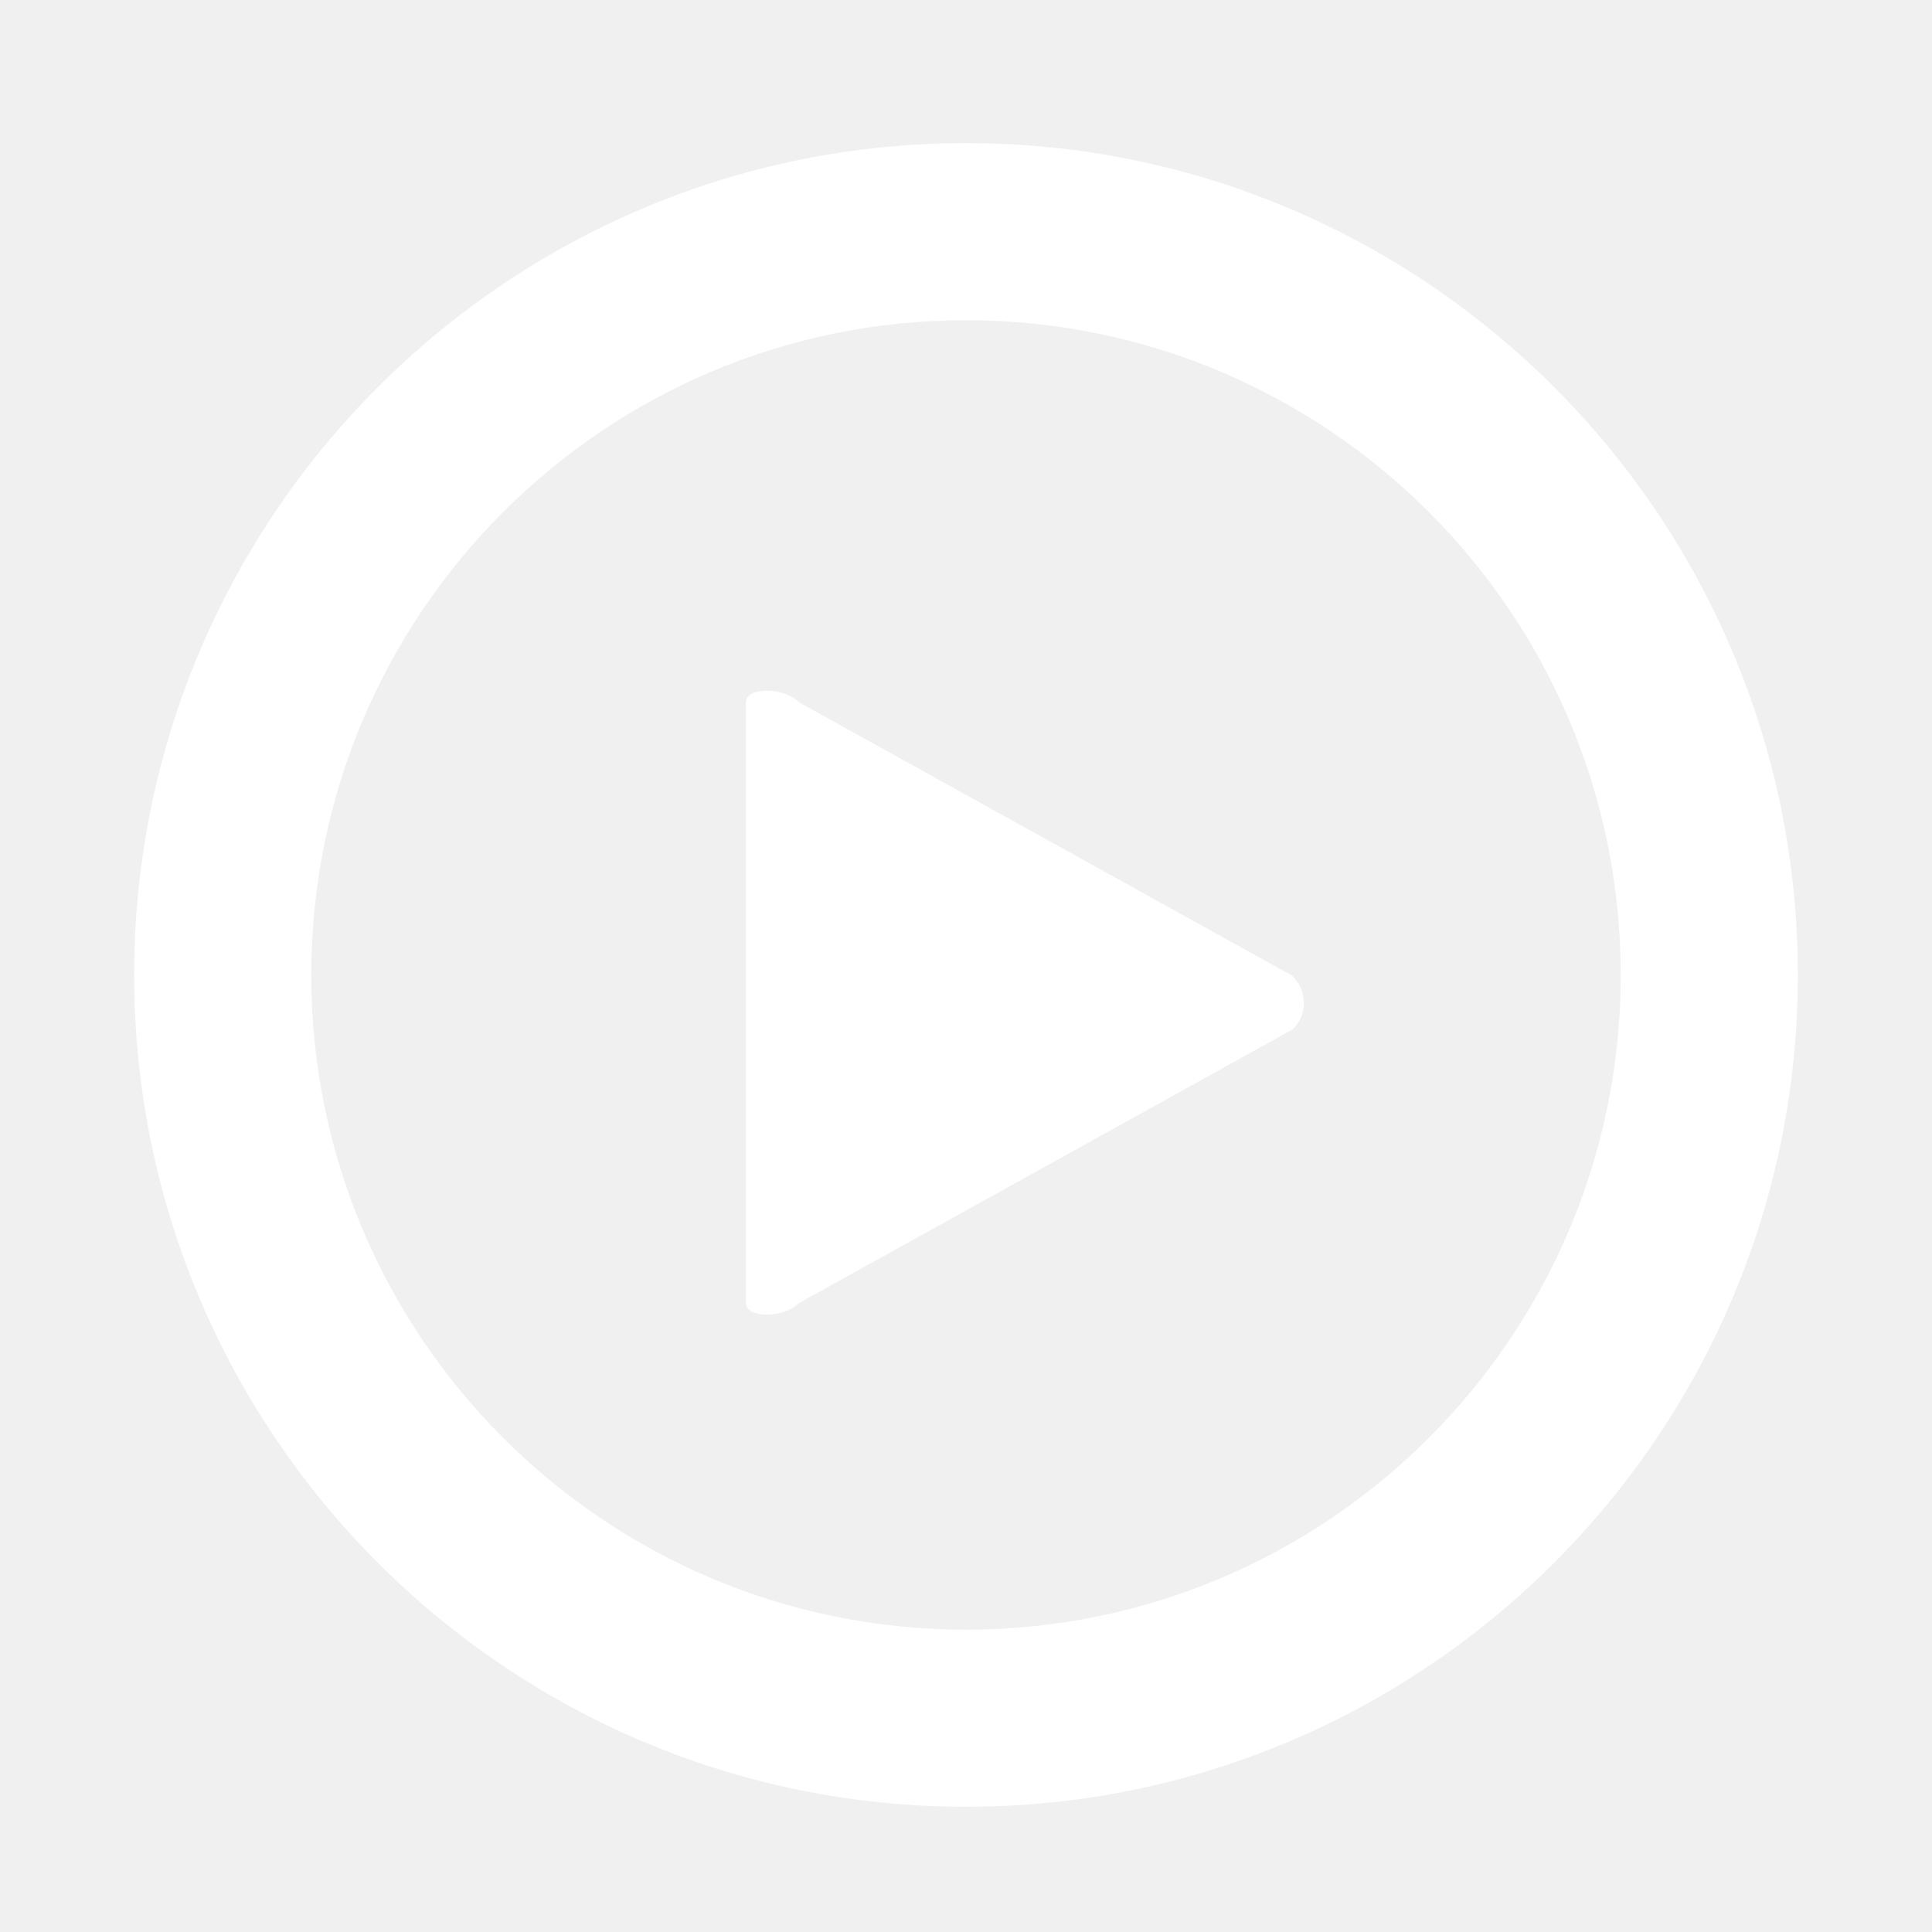
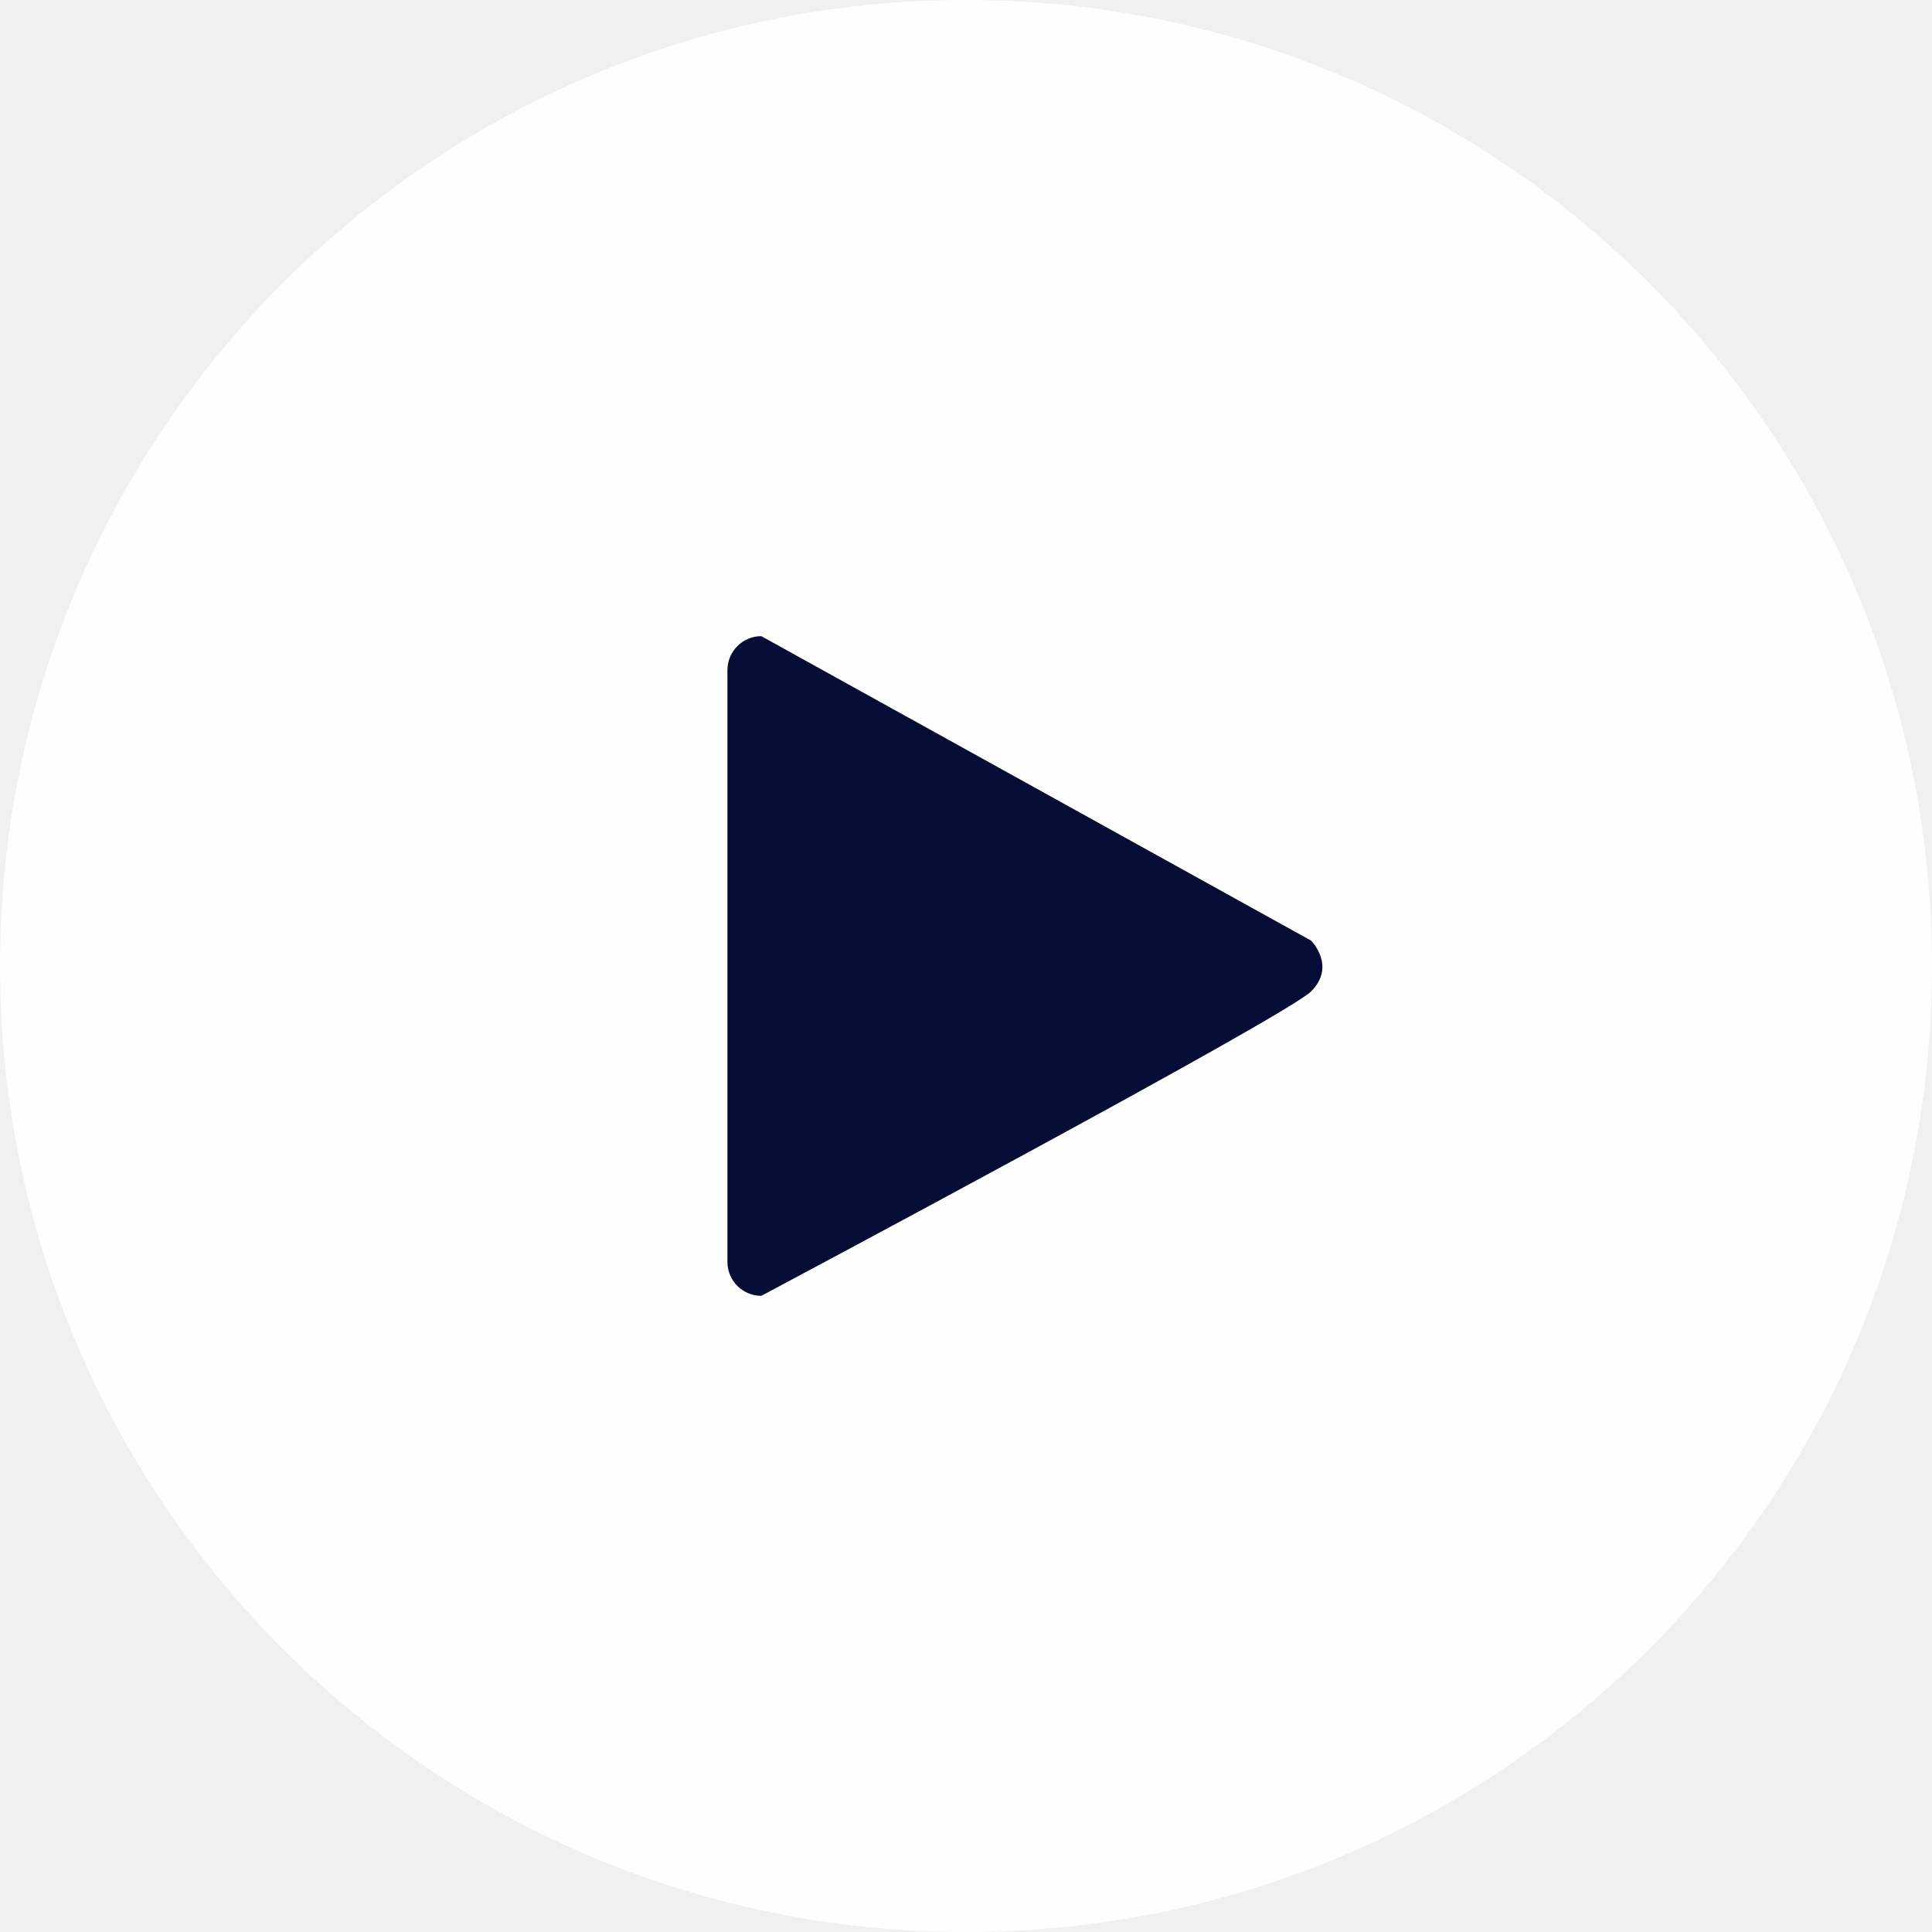
- <svg xmlns="http://www.w3.org/2000/svg" version="1.1" id="Layer_1" x="0px" y="0px" viewBox="0 0 216 216" style="enable-background:new 0 0 216 216;" xml:space="preserve">
-   <style type="text/css">
- 	.st0{fill:#FFFFFF;}
- </style>
-   <path class="st0" d="M108,16c-51.3,0-93,41.7-93,93c0,51.3,41.7,93,93,93s93-41.7,93-93C201,57.7,159.3,16,108,16z M108,182.2  c-40.4,0-73.2-32.8-73.2-73.2c0-40.4,32.8-73.2,73.2-73.2c40.4,0,73.2,32.8,73.2,73.2C181.2,149.4,148.4,182.2,108,182.2z" />
-   <path class="st0" d="M89.3,78.5c-1.6-1.7-5.9-1.7-5.9,0v67.2c0,1.7,4.2,1.7,5.9,0l55.2-30.6c1.7-1.6,1.7-4.3,0-6L89.3,78.5z" />
+ <svg xmlns="http://www.w3.org/2000/svg" viewBox="0 0 328 328">
+   <circle cx="164" cy="164" r="164" fill="#fff" opacity=".9" />
+   <path d="M129.249 220a5.76 5.76 0 01-5.754-5.753V113.753c.022-3.172 2.582-5.753 5.754-5.753l93.34 51.69s4.31 4.31 0 8.62c-4.31 4.309-93.34 51.69-93.34 51.69z" fill="#050c35" />
</svg>
